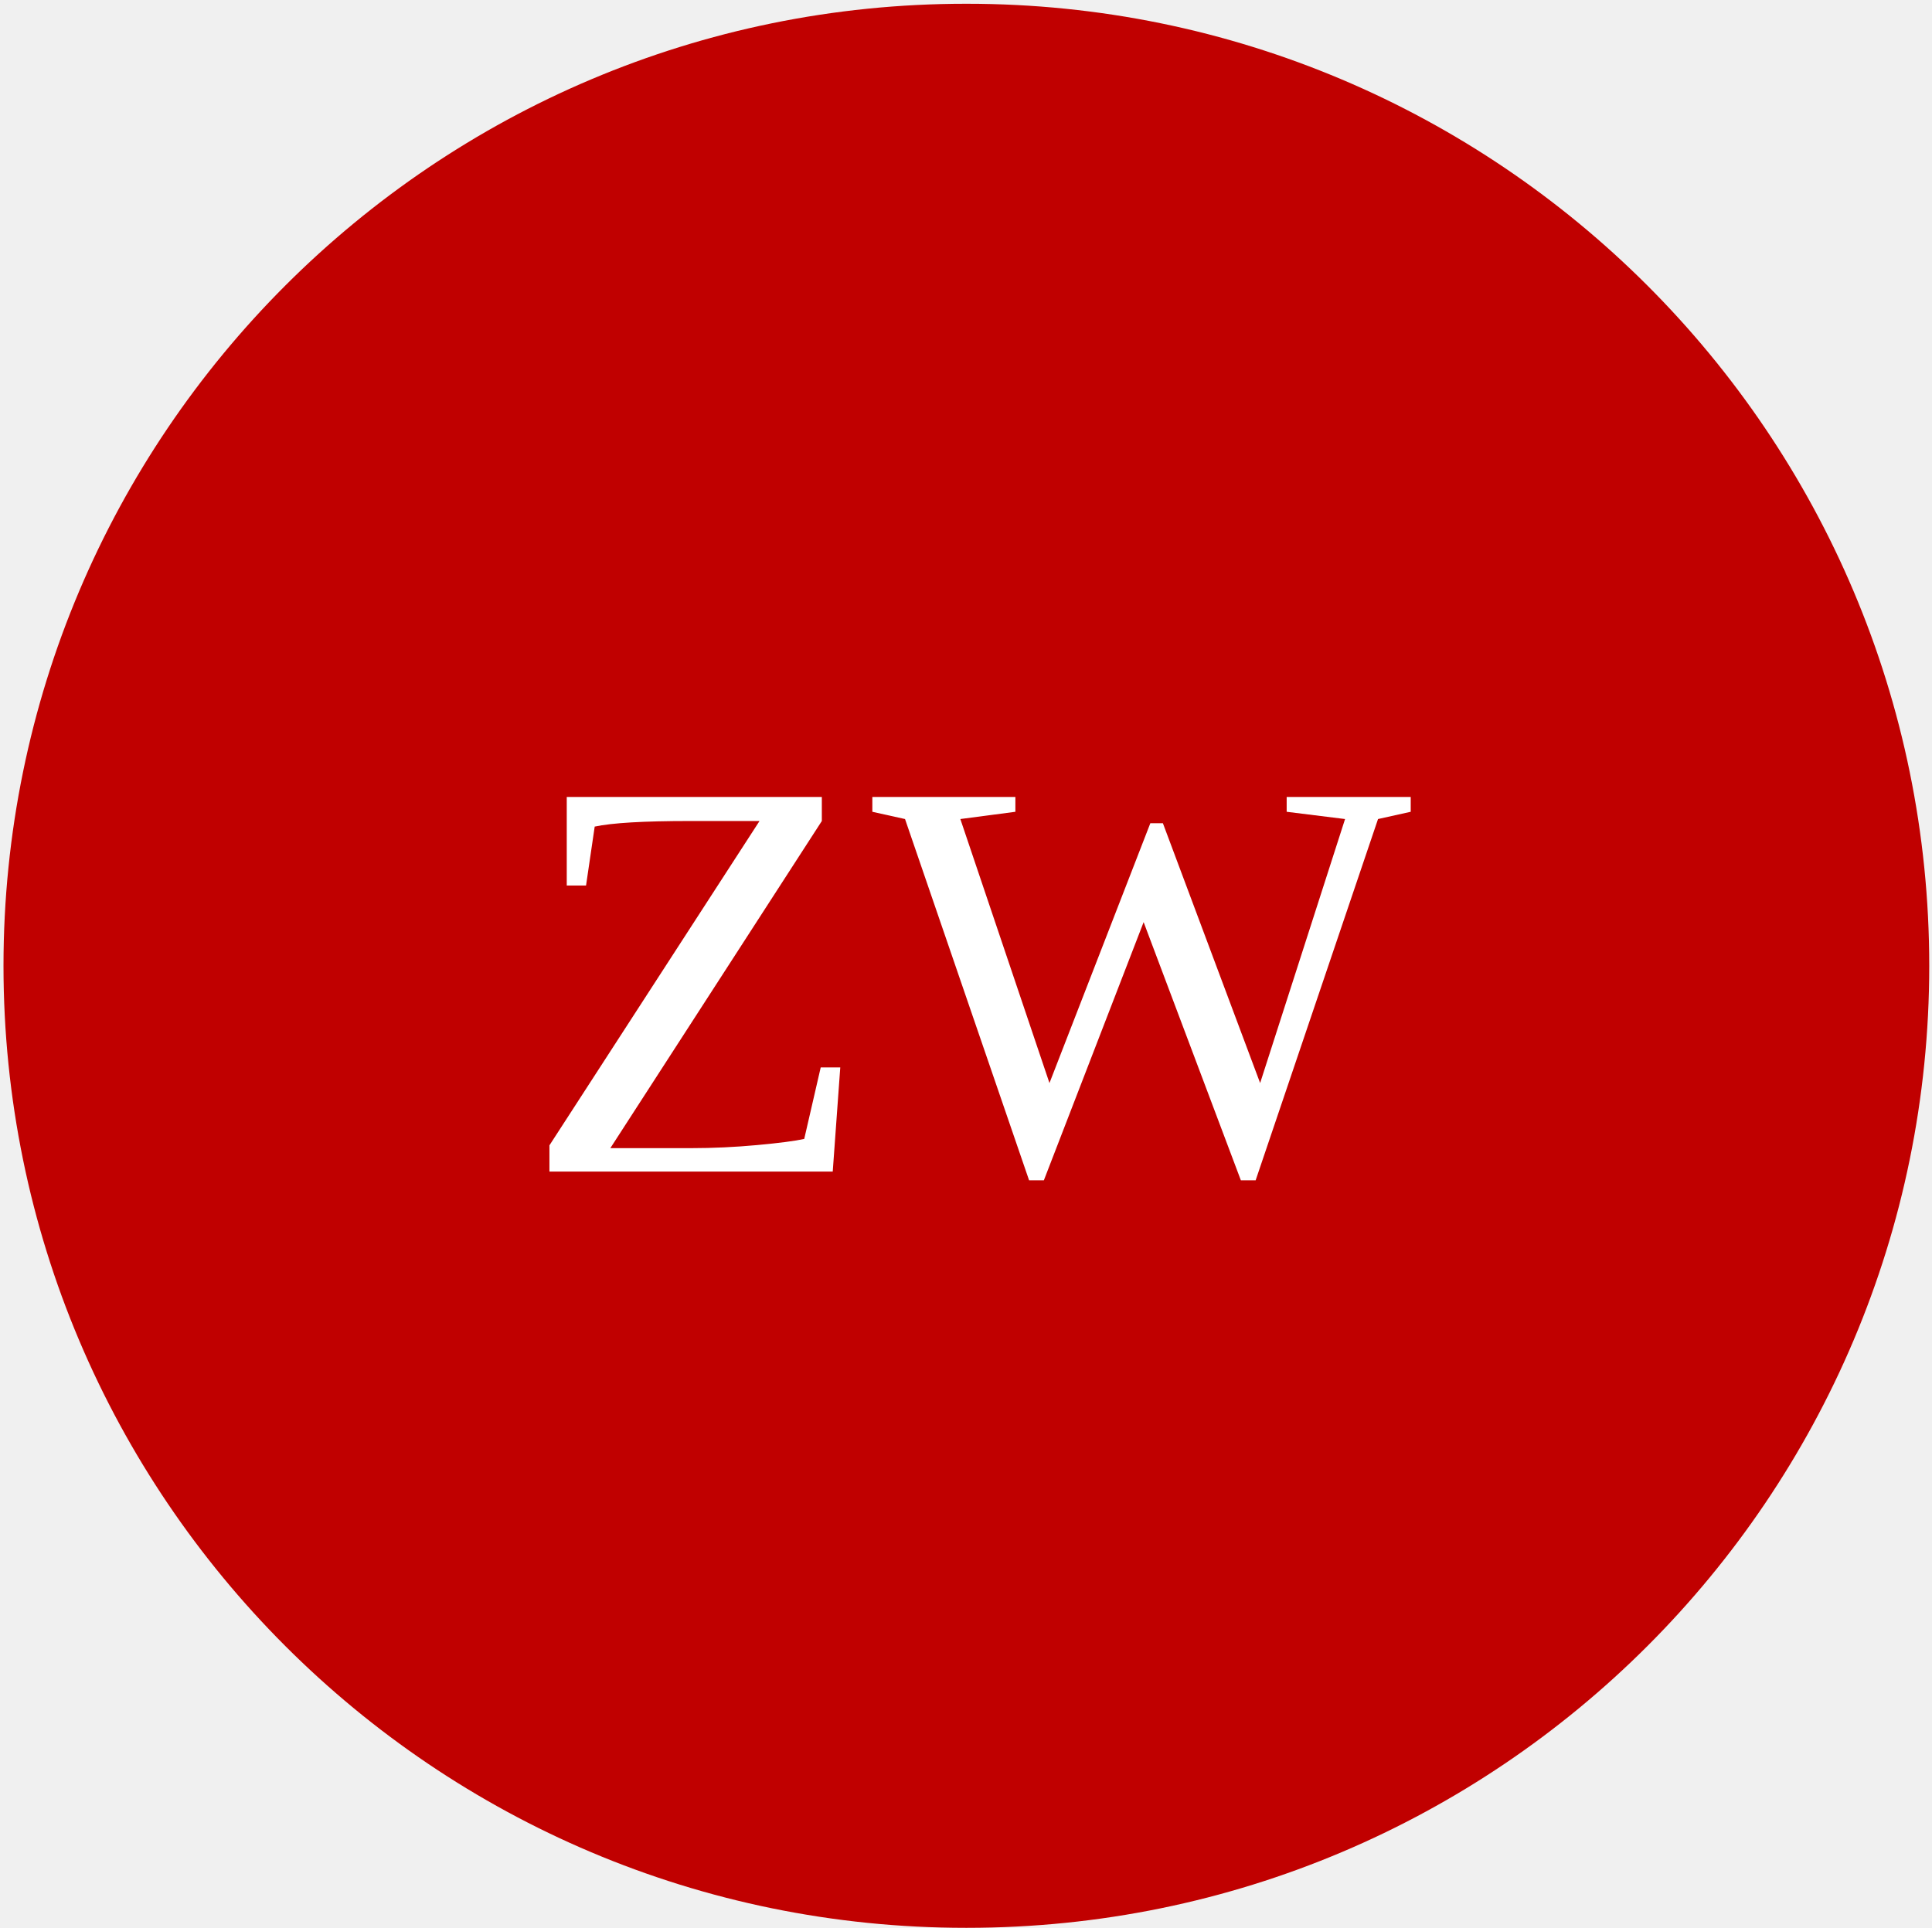
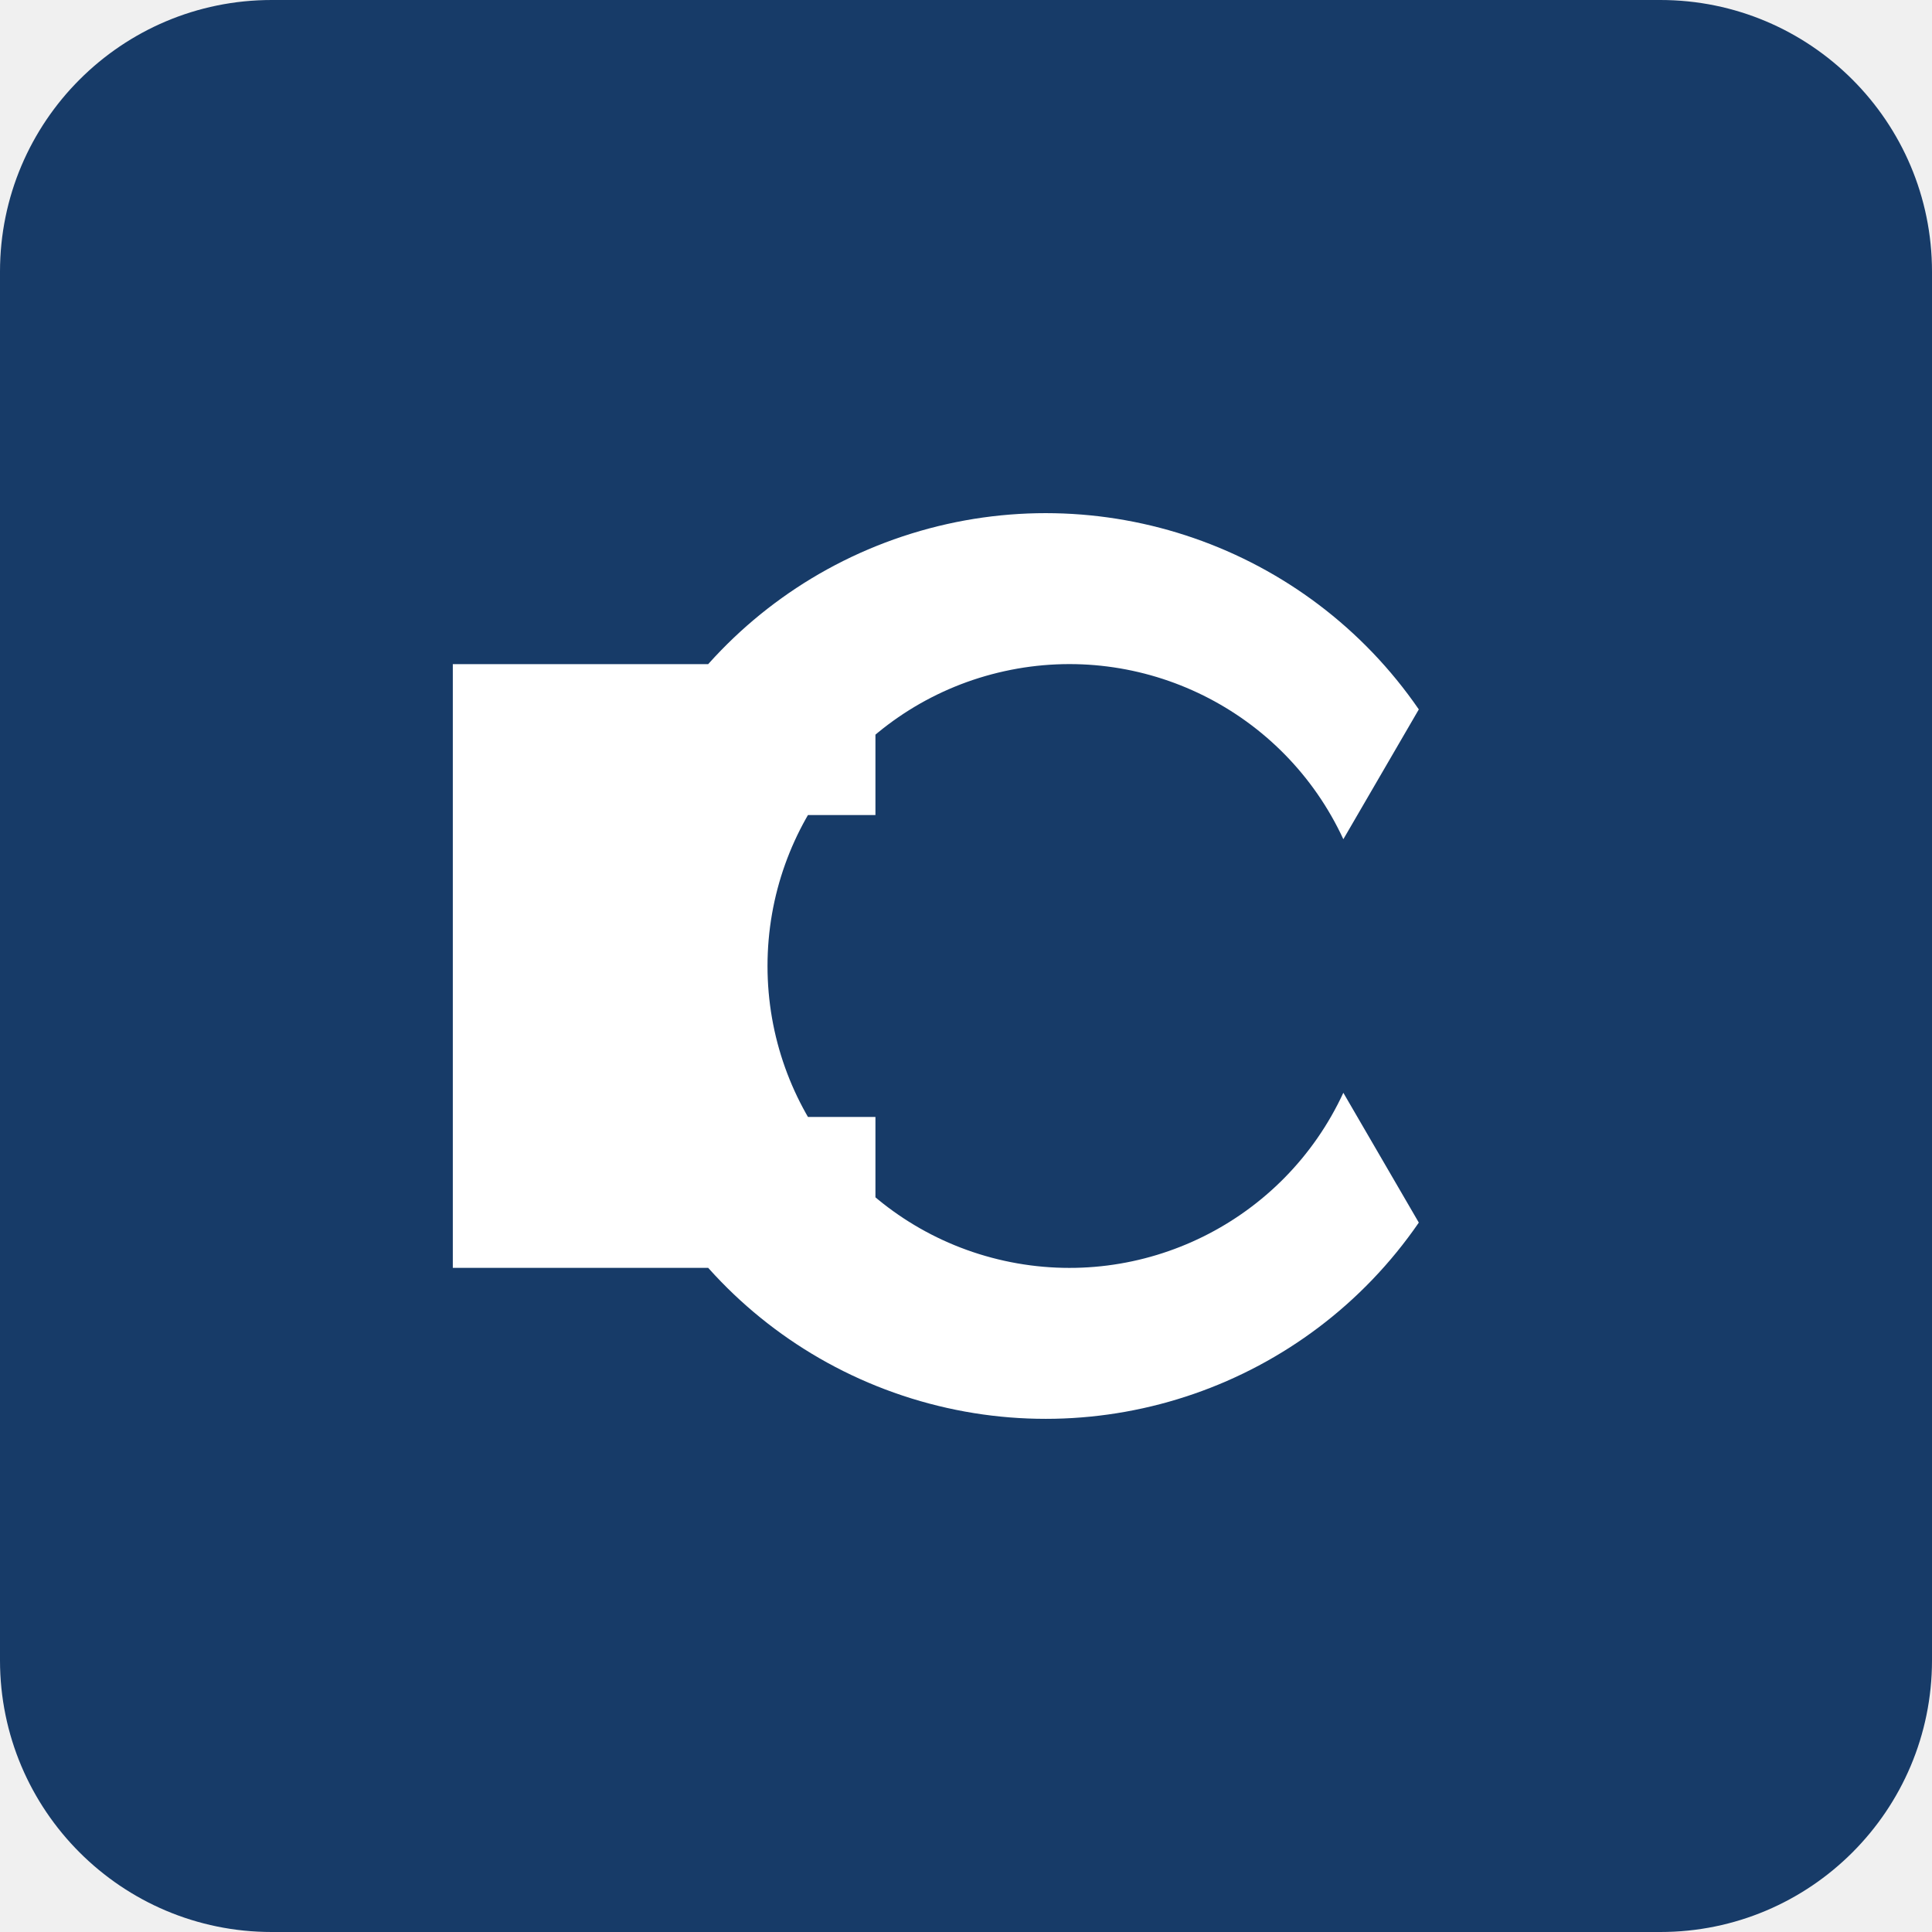
- <svg xmlns="http://www.w3.org/2000/svg" width="2475" height="2470" xml:space="preserve" overflow="hidden">
-   <g transform="translate(-962 0)">
-     <g>
-       <path d="M966.474 1237.32C966.474 556.632 1518.36 4.822 2199.15 4.822L2200.8 4.822C2881.59 4.822 3433.47 556.632 3433.47 1237.32 3433.47 1918.01 2881.59 2469.82 2200.8 2469.82L2199.15 2469.82C1518.36 2469.82 966.474 1918.01 966.474 1237.32Z" fill="#C00000" fill-rule="evenodd" fill-opacity="1" />
-       <text fill="#FFFFFF" fill-opacity="1" font-family="Times New Roman,Times New Roman_MSFontService,sans-serif" font-style="normal" font-variant="normal" font-weight="400" font-stretch="normal" font-size="733" text-anchor="start" direction="ltr" writing-mode="lr-tb" unicode-bidi="normal" text-decoration="none" transform="matrix(1 0 0 1 1630.78 1501)">Z</text>
-       <text fill="#FFFFFF" fill-opacity="1" font-family="Times New Roman,Times New Roman_MSFontService,sans-serif" font-style="normal" font-variant="normal" font-weight="400" font-stretch="normal" font-size="733" text-anchor="start" direction="ltr" writing-mode="lr-tb" unicode-bidi="normal" text-decoration="none" transform="matrix(1 0 0 1 2078.8 1501)">W</text>
-     </g>
-   </g>
+ <svg xmlns="http://www.w3.org/2000/svg" viewBox="0 0 64 64">
+   <rect width="64" height="64" rx="9" fill="#173b68" />
+   <path d="M15 22h14v5H21v10h8v5H15V22Zm32 1.5-2.5 4.3a10 10 0 1 0 0 8.4l2.5 4.3A15 15 0 1 1 47 23.5Z" fill="#fff" />
</svg>
